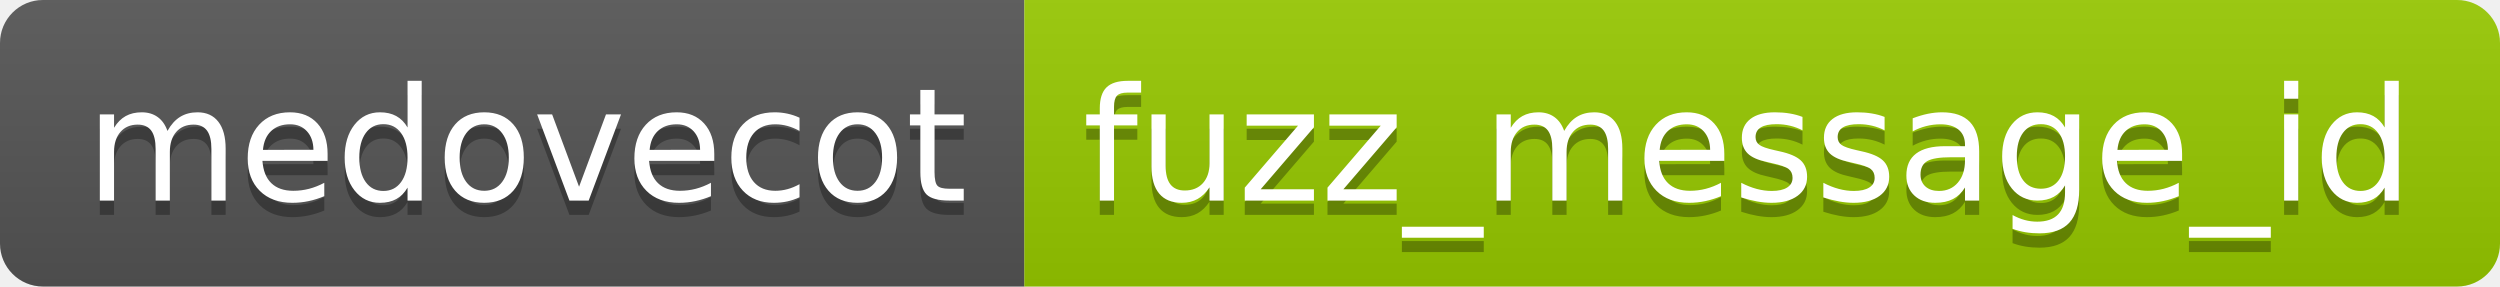
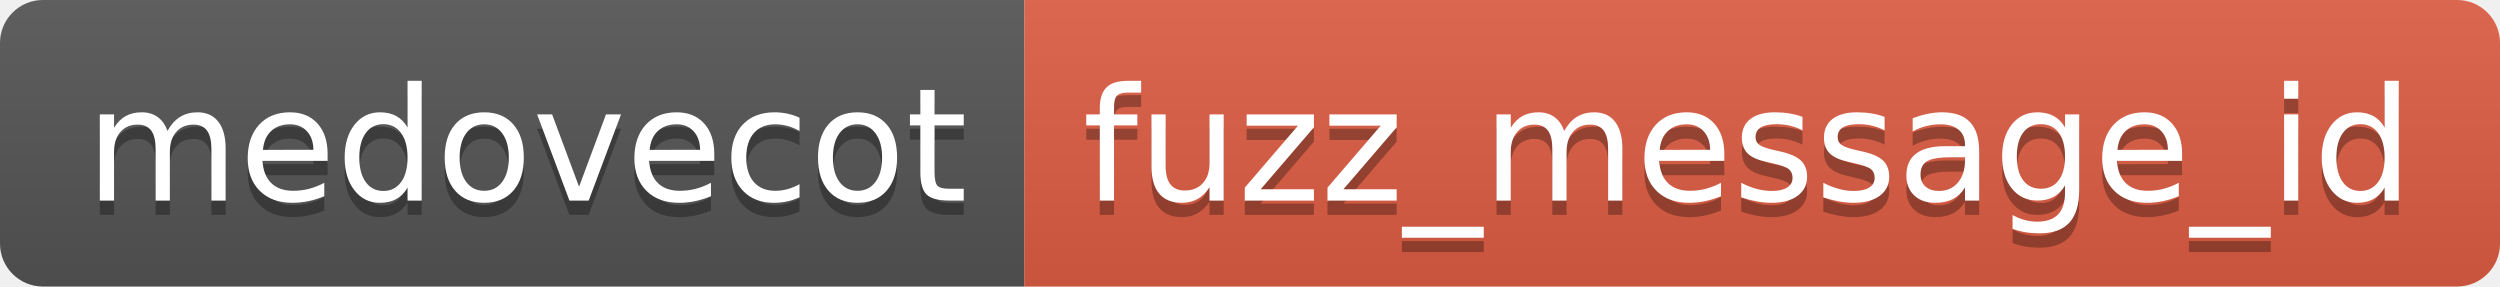
<svg xmlns="http://www.w3.org/2000/svg" height="20" width="174.5">
  <linearGradient id="smooth" x2="0" y2="100%">
    <stop offset="0" stop-color="#bbb" stop-opacity=".1" />
    <stop offset="1" stop-opacity=".1" />
  </linearGradient>
  <clipPath id="round">
    <rect fill="#fff" height="20" rx="3" width="174.5" />
  </clipPath>
  <g clip-path="url(#round)">
    <rect fill="#555" height="20" width="71.5" />
-     <rect fill="#97CA00" height="20" width="103.0" x="71.5" />
+     <rect fill="#e05d44" height="20" width="103.0" x="71.5" />
    <rect fill="url(#smooth)" height="20" width="174.5" />
  </g>
  <g fill="#fff" font-family="DejaVu Sans,Verdana,Geneva,sans-serif" font-size="110" text-anchor="middle">
    <text fill="#010101" fill-opacity=".3" lengthAdjust="spacing" textLength="615.0" transform="scale(0.1)" x="367.5" y="150">medovecot</text>
    <text lengthAdjust="spacing" textLength="615.0" transform="scale(0.1)" x="367.5" y="140">medovecot</text>
    <text fill="#010101" fill-opacity=".3" lengthAdjust="spacing" textLength="930.0" transform="scale(0.1)" x="1220.0" y="150">fuzz_message_id</text>
    <text lengthAdjust="spacing" textLength="930.0" transform="scale(0.1)" x="1220.0" y="140">fuzz_message_id</text>
  </g>
</svg>
